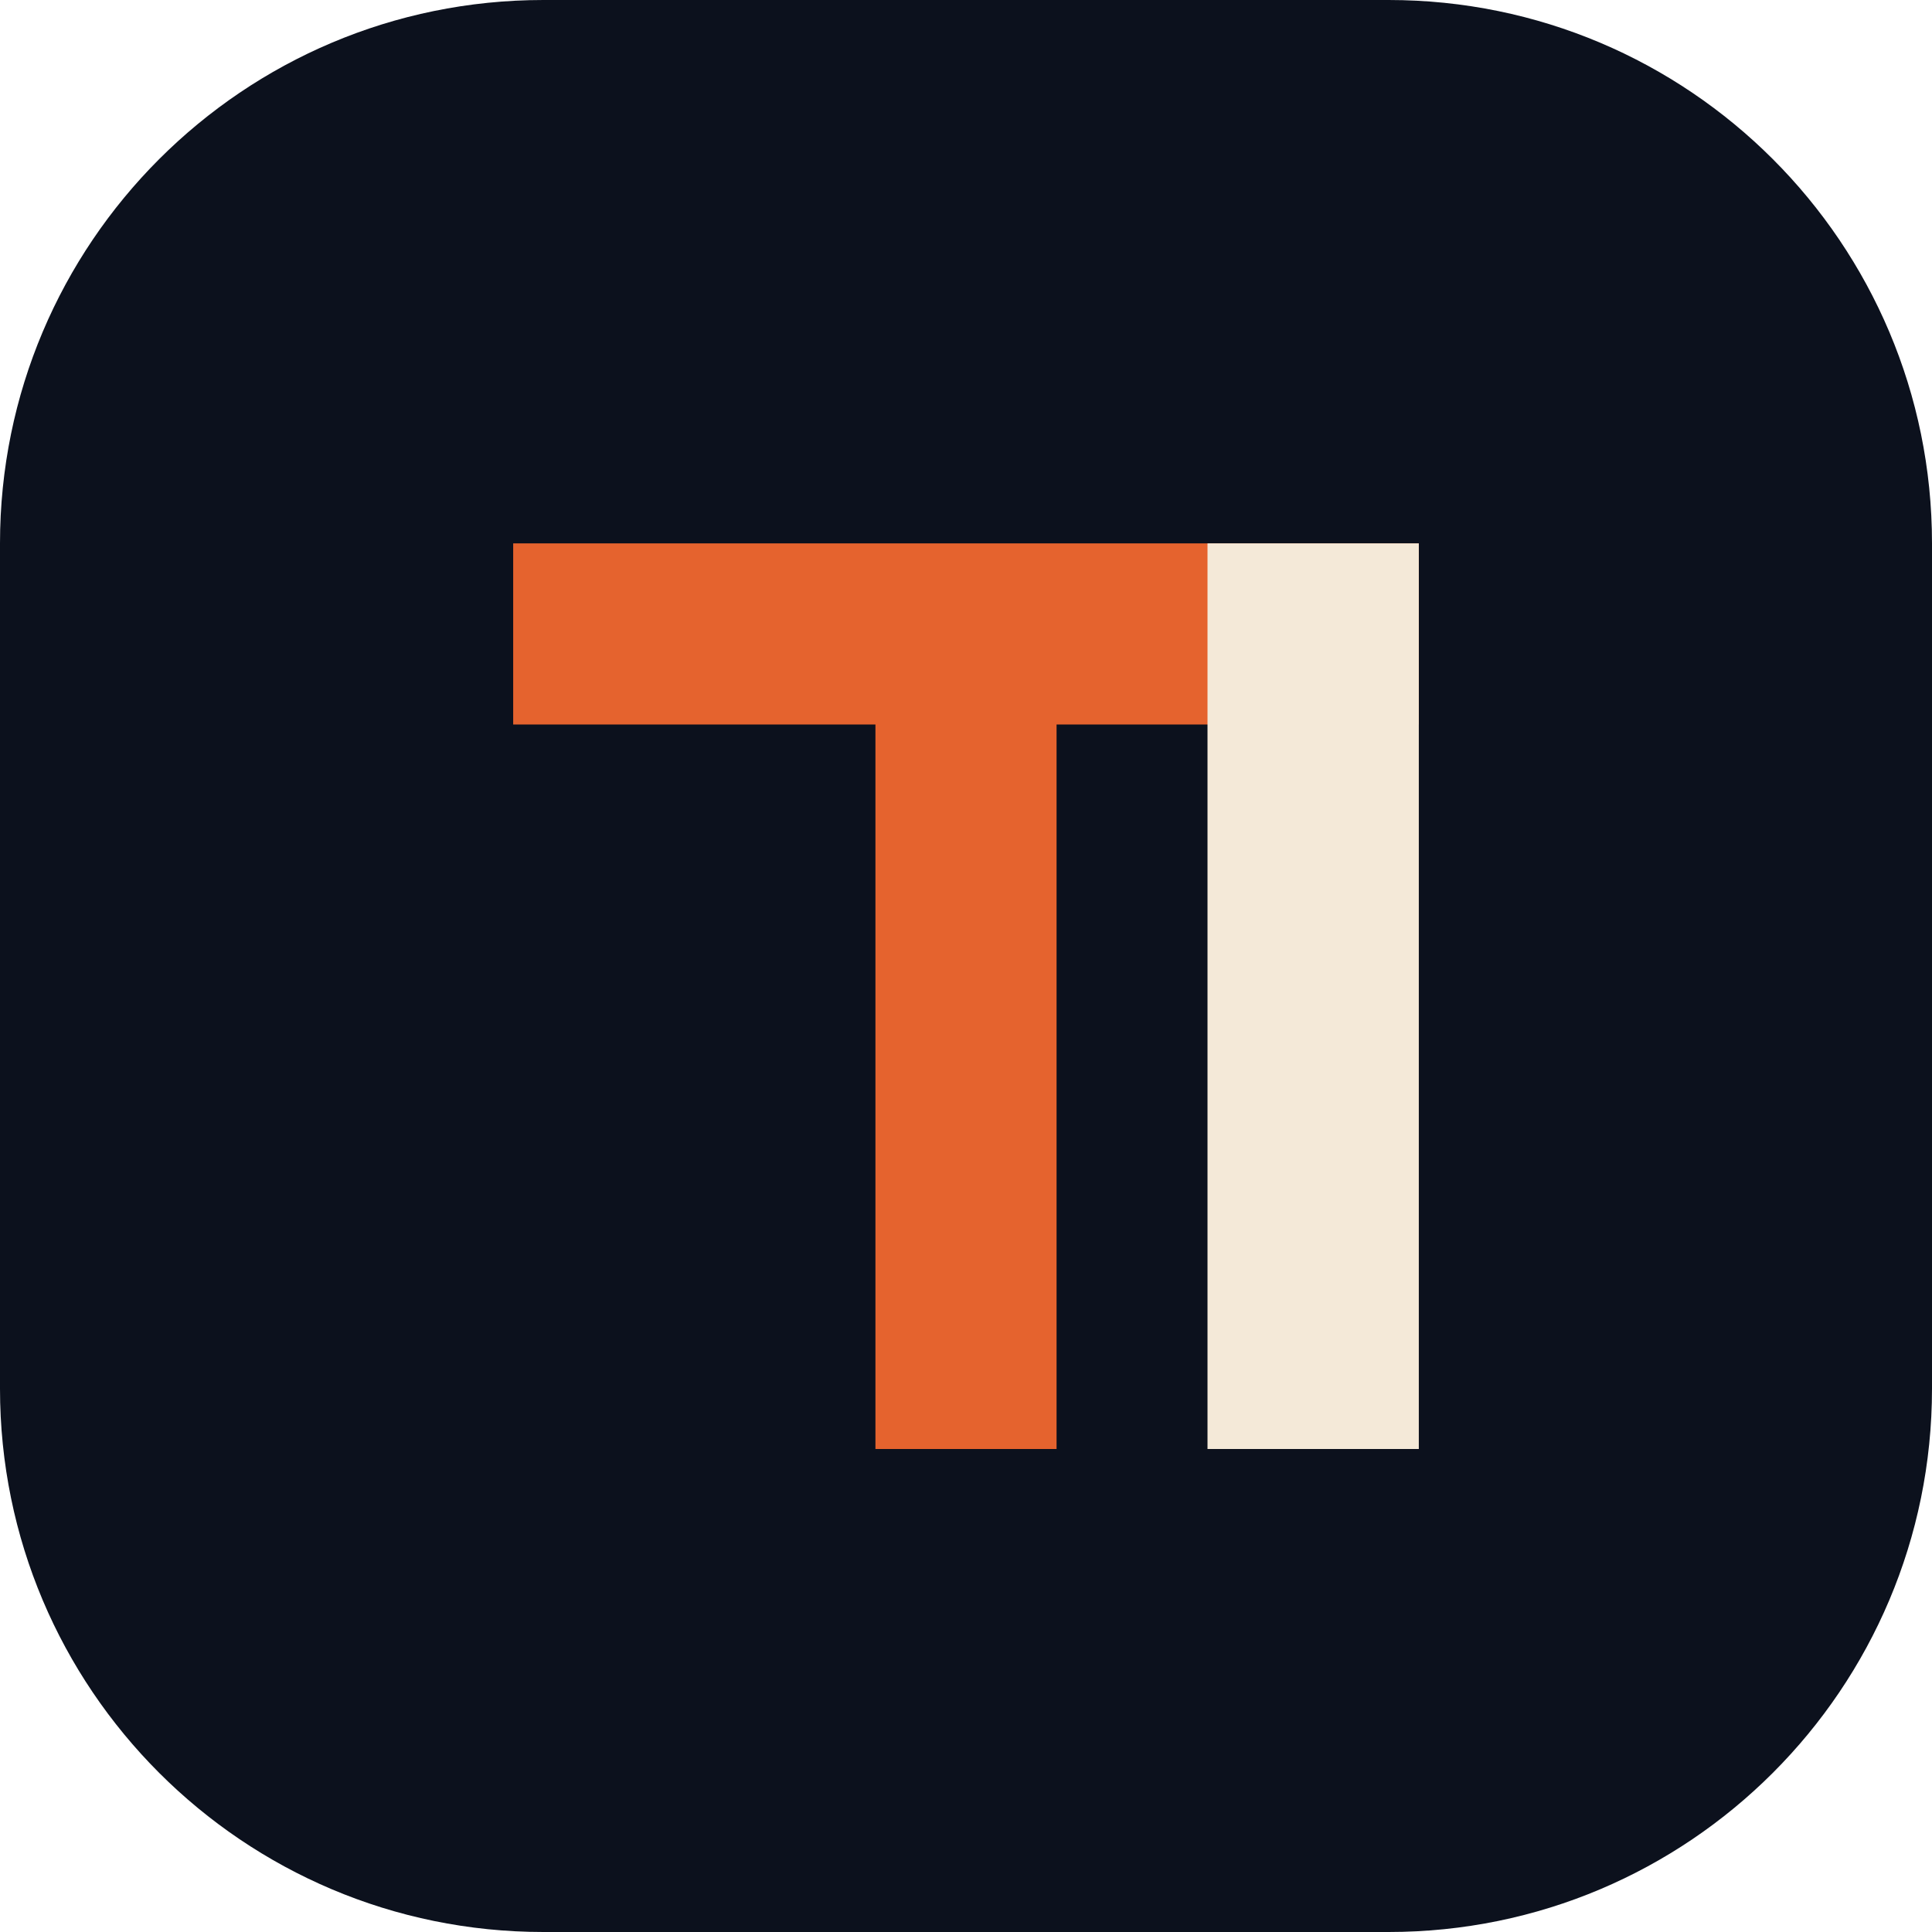
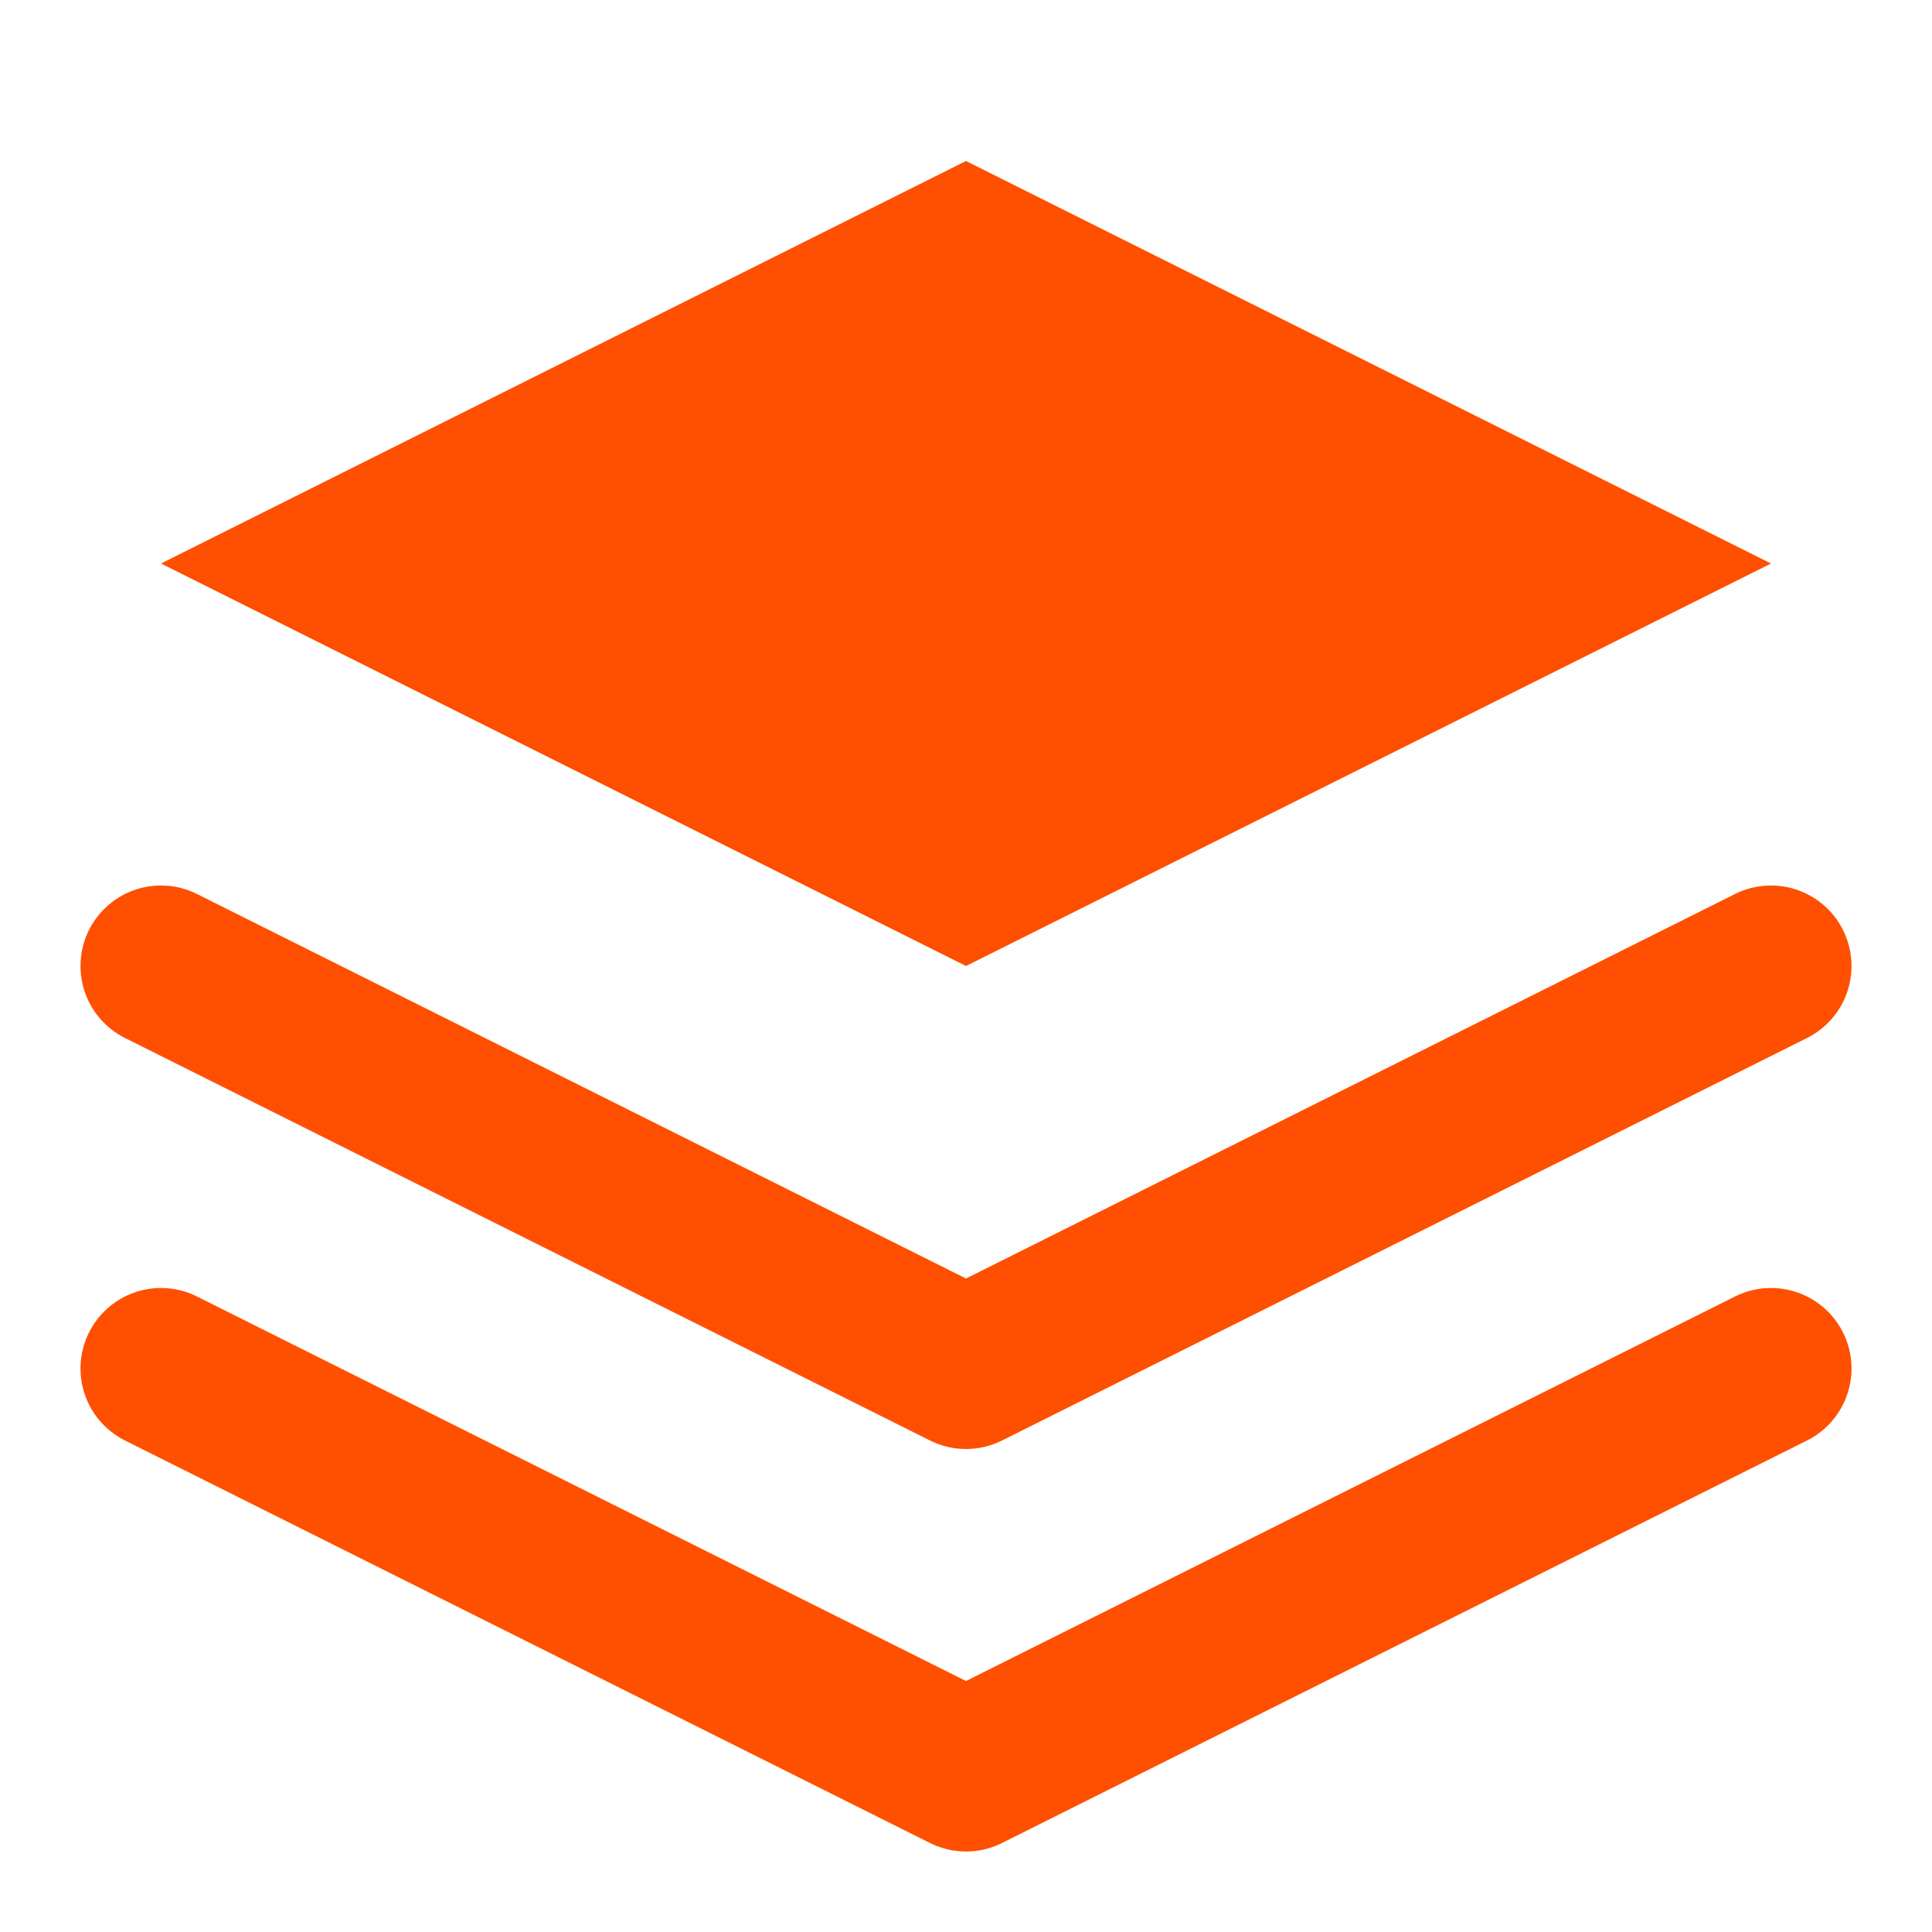
- <svg xmlns="http://www.w3.org/2000/svg" width="64" height="64" viewBox="0 0 64 64" fill="none">
-   <rect width="64" height="64" rx="18" fill="#0C111D" />
-   <path d="M17 18H47V24H35V48H29V24H17V18Z" fill="#E5632E" />
-   <path d="M40 18H47V48H40V18Z" fill="#F4E9D8" />
+ <svg xmlns="http://www.w3.org/2000/svg" width="24" height="24" viewBox="0 0 24 24" fill="none">
+   <path d="M12 2L2 7L12 12L22 7L12 2Z" fill="#FF4F00" />
+   <path d="M2 17L12 22L22 17M2 12L12 17L22 12" stroke="#FF4F00" stroke-width="2" stroke-linecap="round" stroke-linejoin="round" />
</svg>
